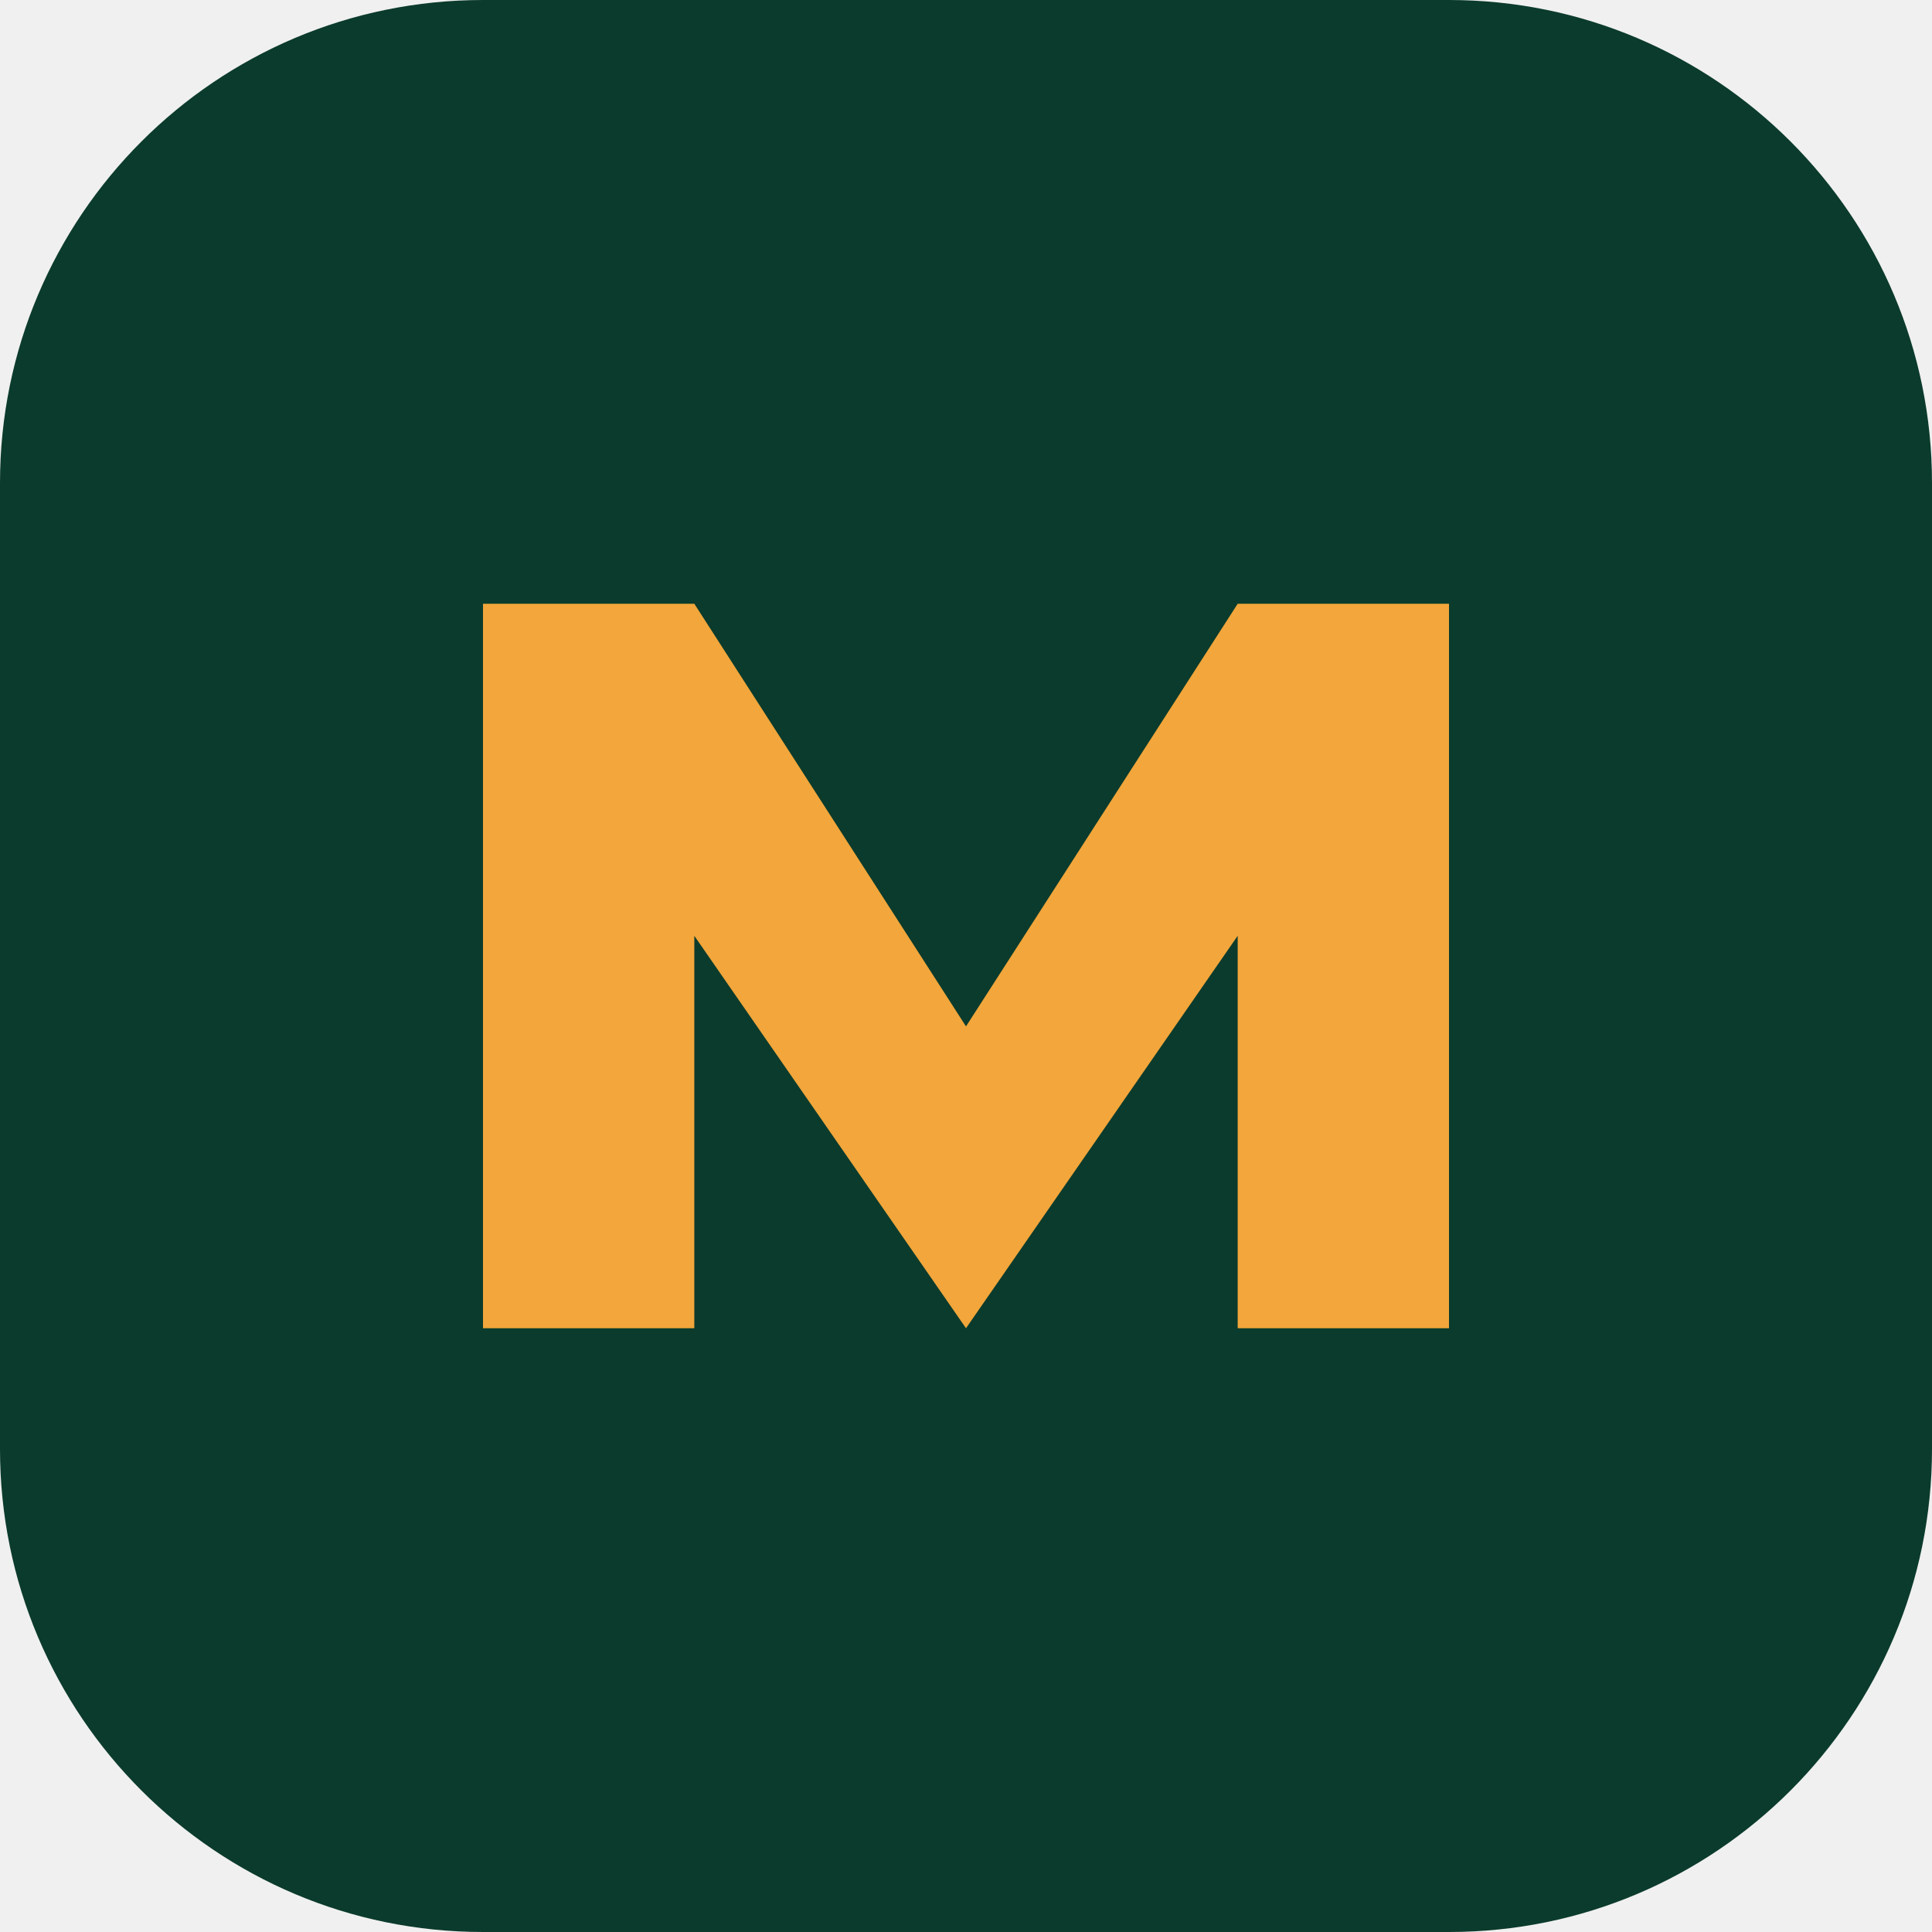
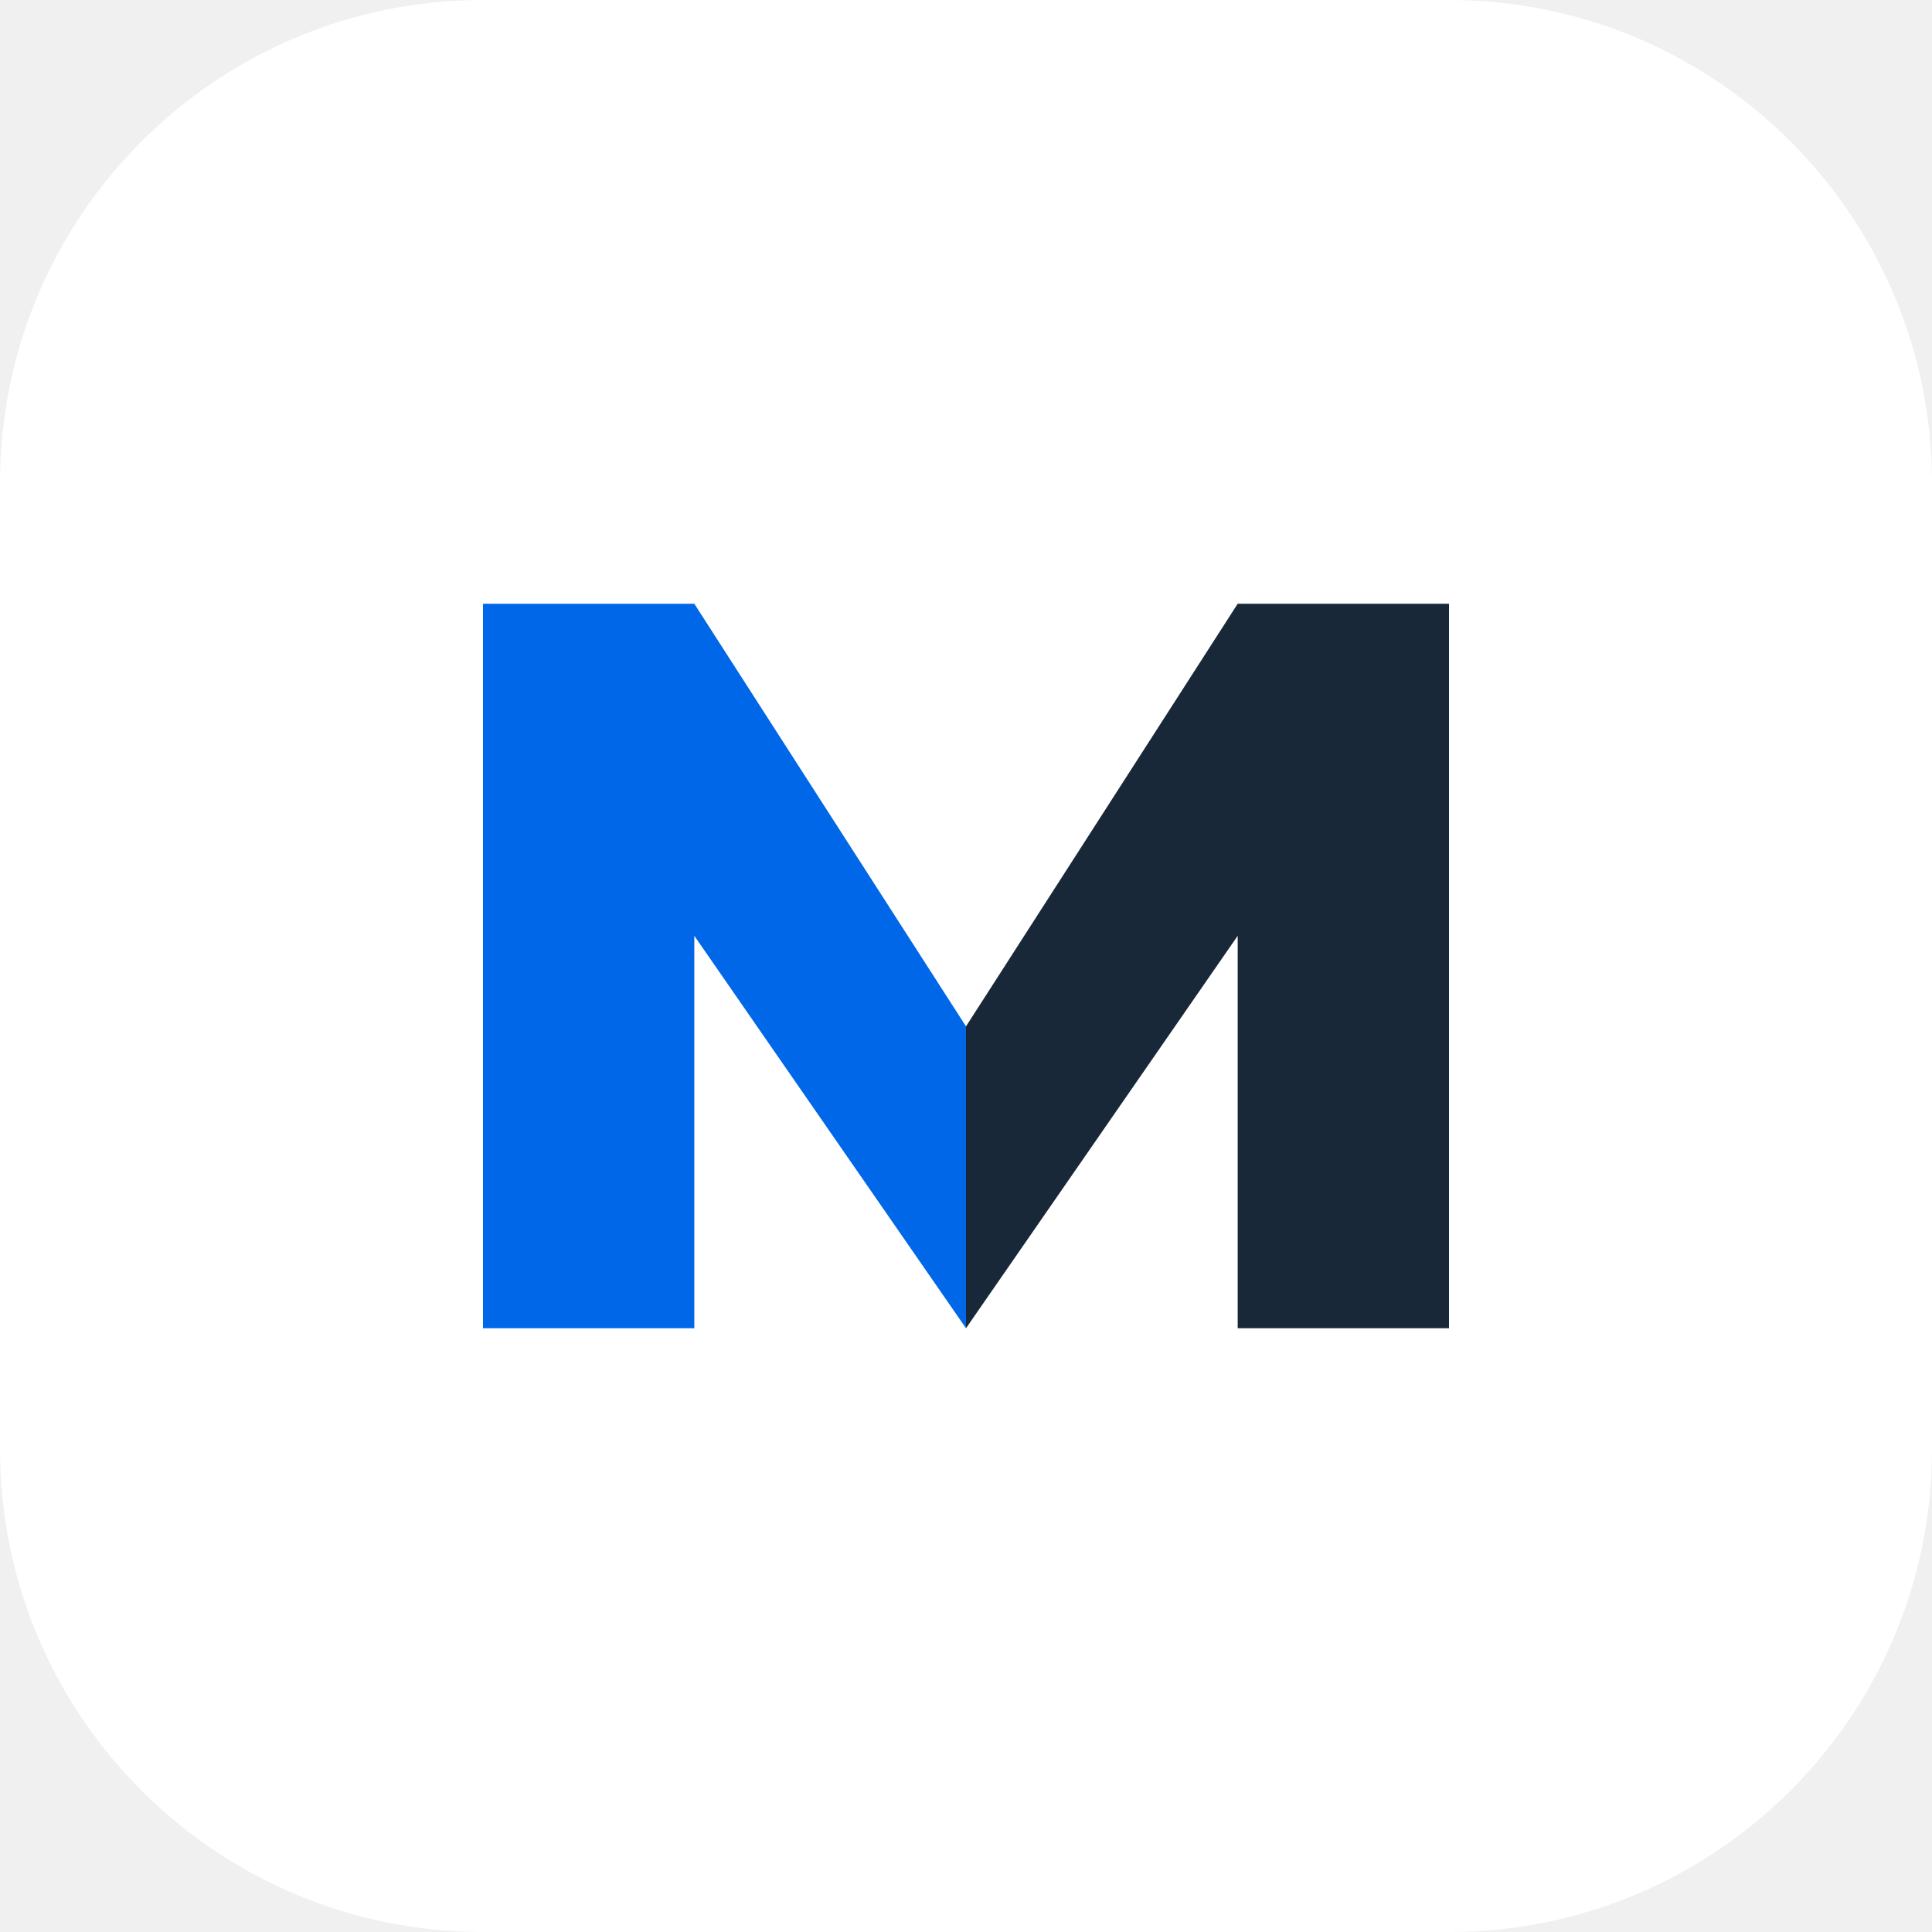
<svg xmlns="http://www.w3.org/2000/svg" viewBox="0 0 64 64">
-   <rect width="64" height="64" rx="16" fill="#0B3B2C" />
-   <path d="M16 44V20h7l9 14 9-14h7v24h-7V31l-9 13-9-13v13h-7z" fill="#F2A63B" />
+   <defs>
+     <clipPath id="l">
+       <rect x="0" y="0" width="32" height="64" />
+     </clipPath>
+     <clipPath id="r">
+       <rect x="32" y="0" width="32" height="64" />
+     </clipPath>
+   </defs>
+   <rect width="64" height="64" rx="16" fill="#fff" />
+   <path d="M16 44V20h7l9 14 9-14h7v24h-7V31l-9 13-9-13v13h-7z" fill="#0068e8" clip-path="url(#l)" />
+   <path d="M16 44V20h7l9 14 9-14h7v24h-7V31l-9 13-9-13v13h-7z" fill="#182838" clip-path="url(#r)" />
</svg>
